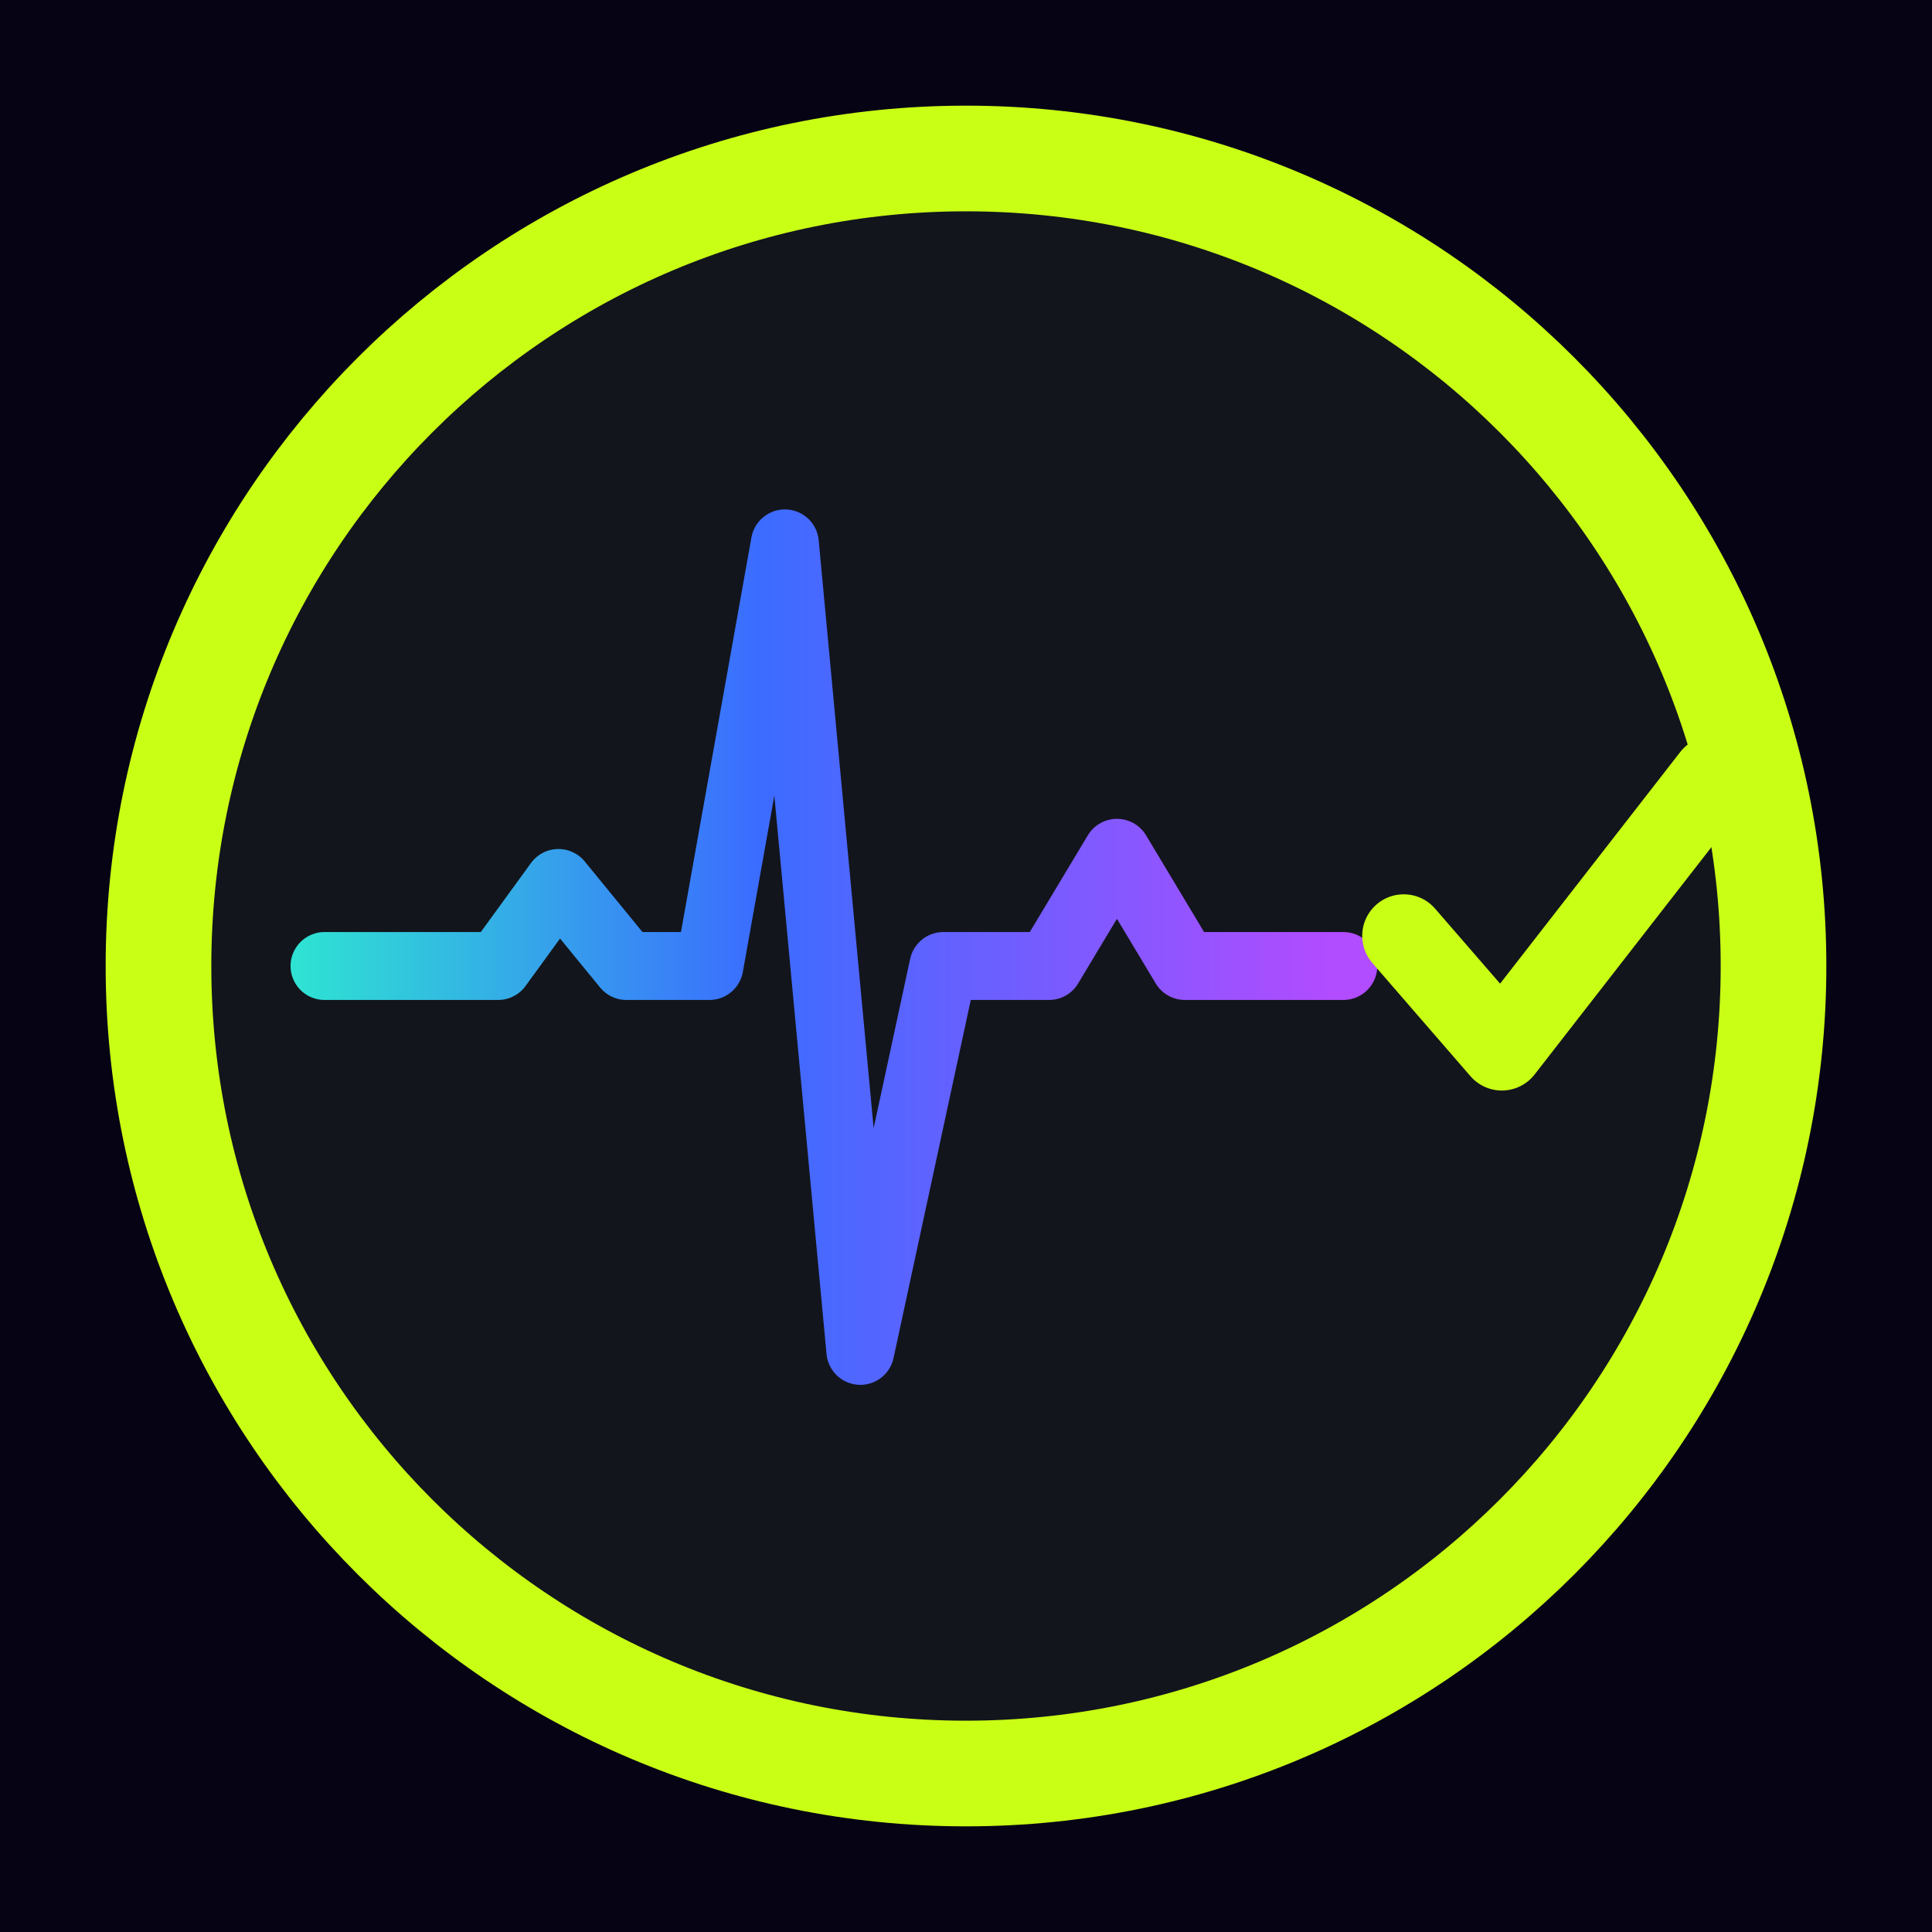
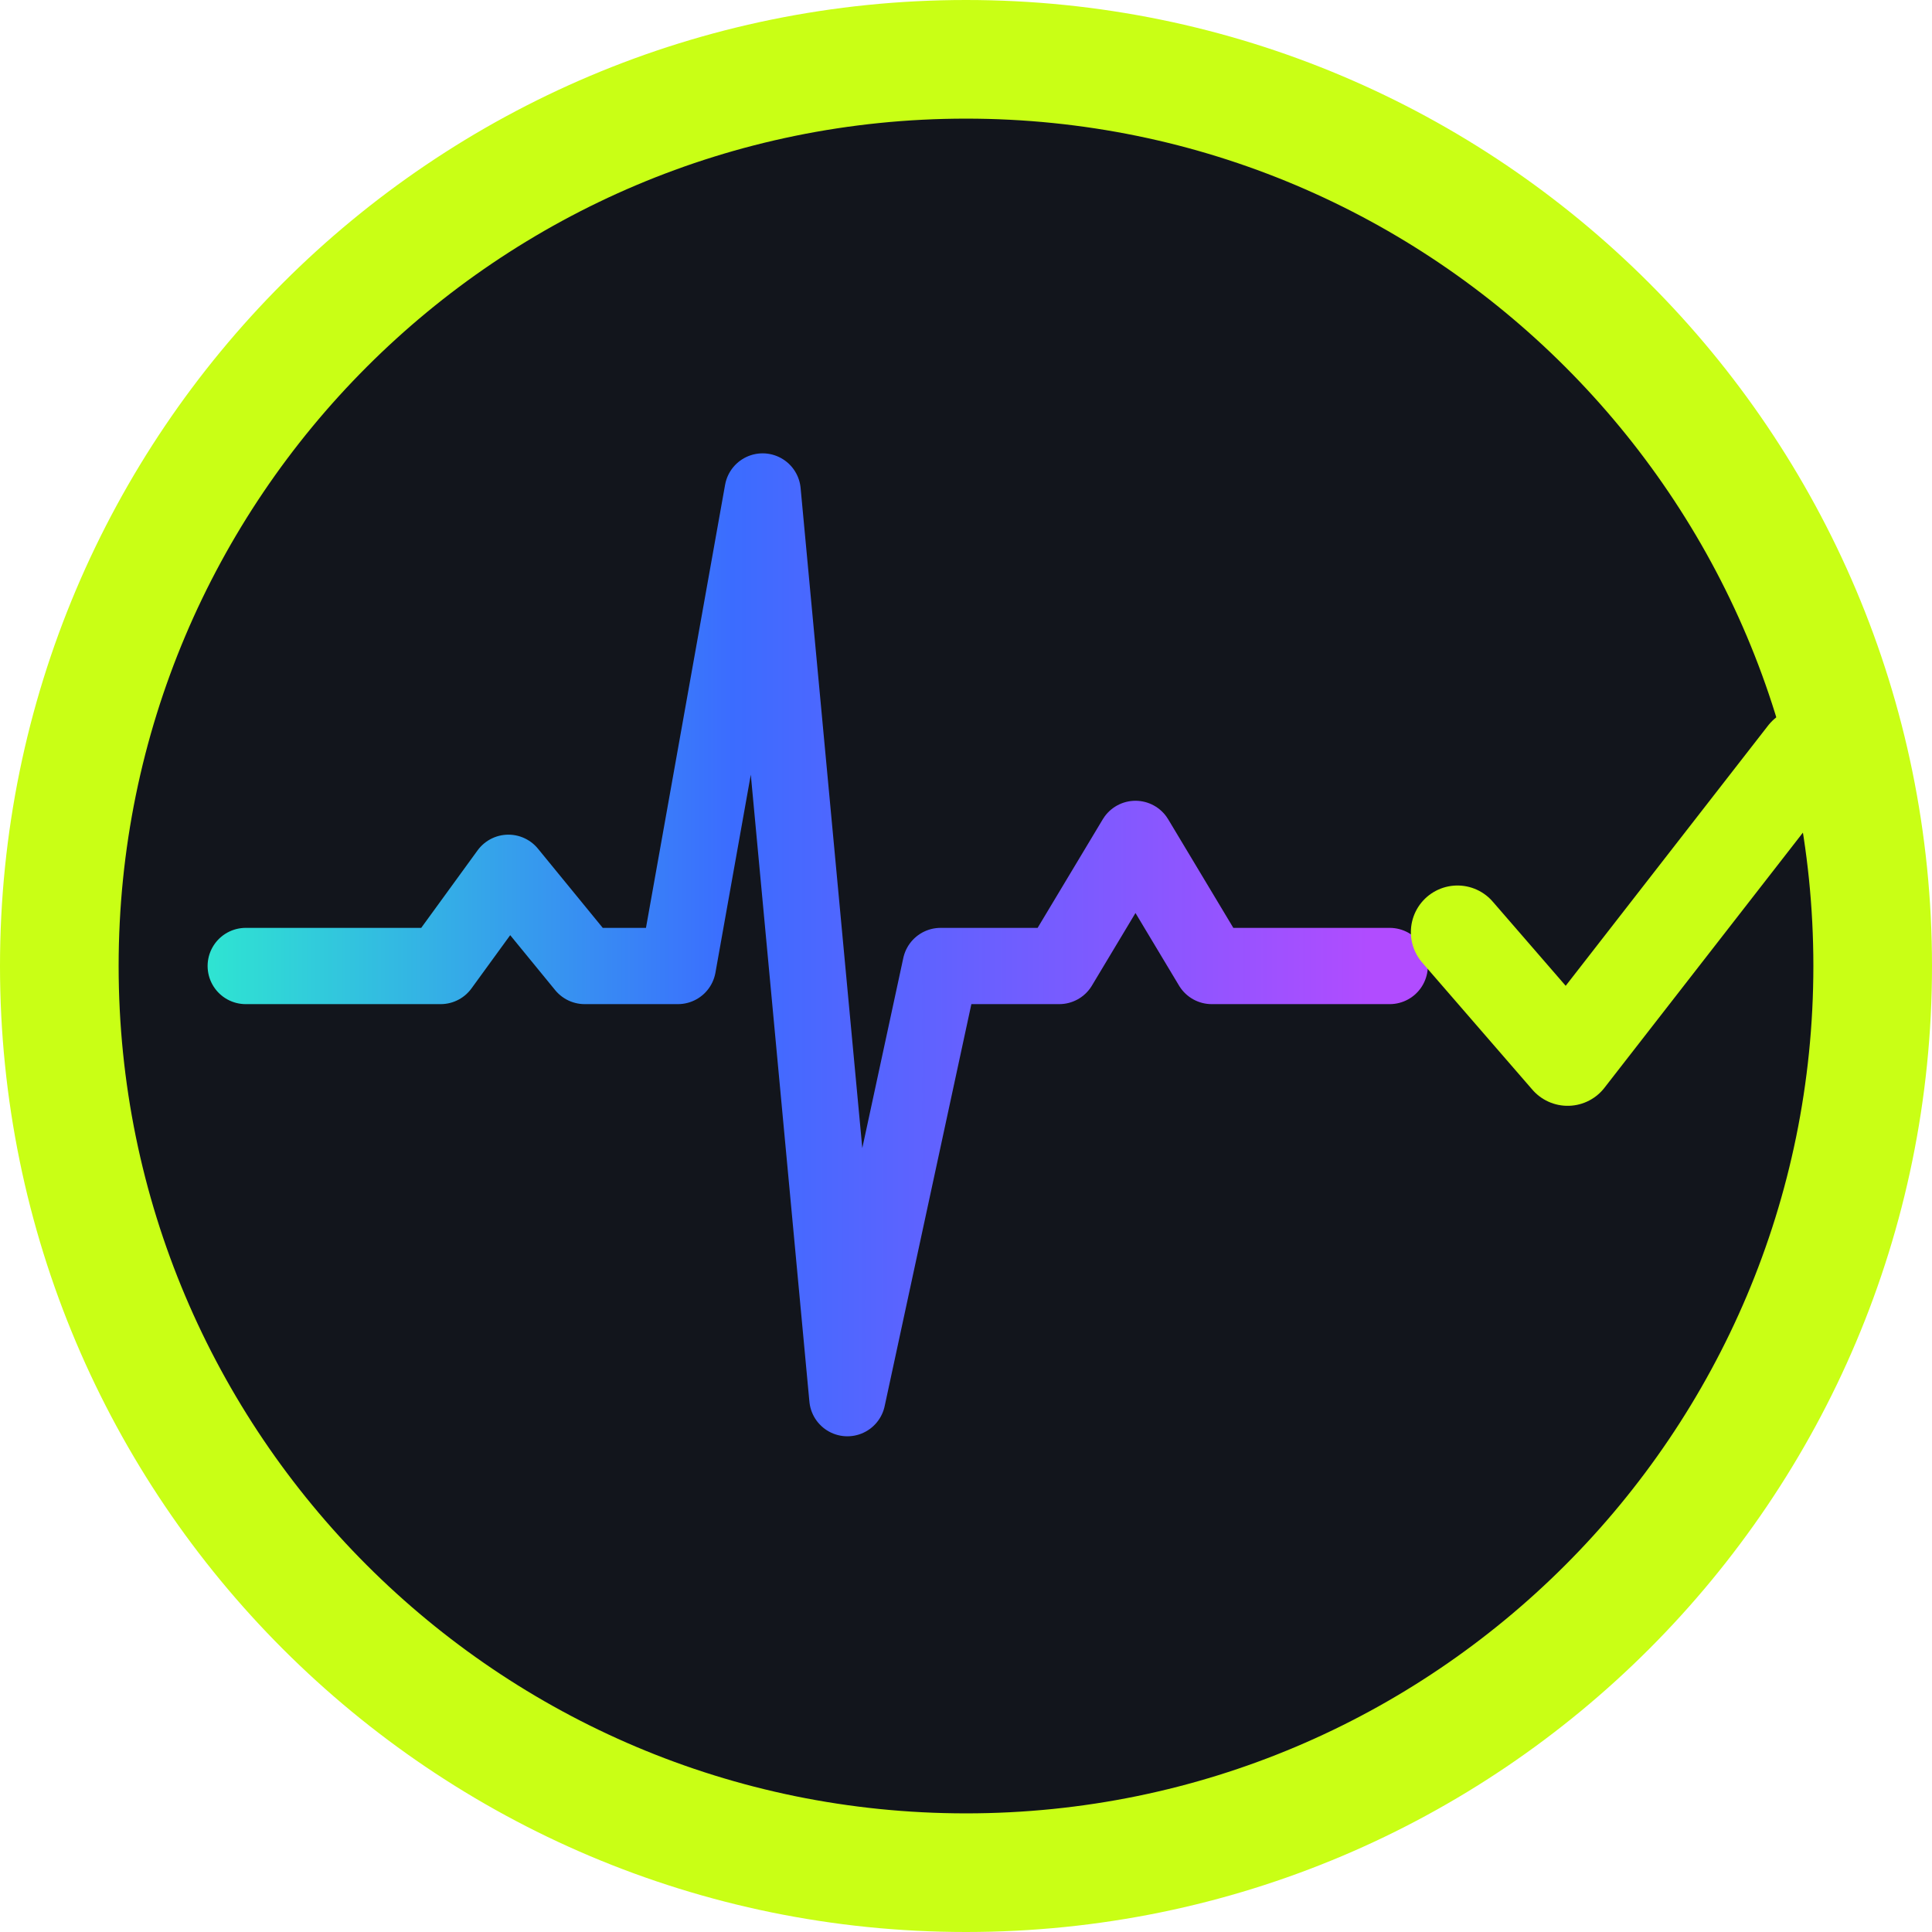
- <svg xmlns="http://www.w3.org/2000/svg" viewBox="0 0 512 512" role="img" aria-label="Stake health">
+ <svg xmlns="http://www.w3.org/2000/svg" viewBox="28 28 456 456" role="img" aria-label="Stake health">
  <defs>
    <linearGradient id="pulse" x1="72" y1="256" x2="352" y2="256" gradientUnits="userSpaceOnUse">
      <stop offset="0%" stop-color="#2ee9d0" />
      <stop offset="46%" stop-color="#3b6cff" />
      <stop offset="100%" stop-color="#b14cff" />
    </linearGradient>
  </defs>
-   <rect width="512" height="512" fill="#060314" />
  <circle cx="256" cy="256" r="214" fill="#12151c" />
  <circle cx="256" cy="256" r="214" fill="none" stroke="#c9ff15" stroke-width="28" />
  <path d="M86 256h46l16-22 18 22h22l20-112 20 214 22-102h28l18-30 18 30h42" fill="none" stroke="url(#pulse)" stroke-width="18" stroke-linecap="round" stroke-linejoin="round" />
  <path d="M372 248l26 30 56-72" fill="none" stroke="#c9ff15" stroke-width="22" stroke-linecap="round" stroke-linejoin="round" />
</svg>
